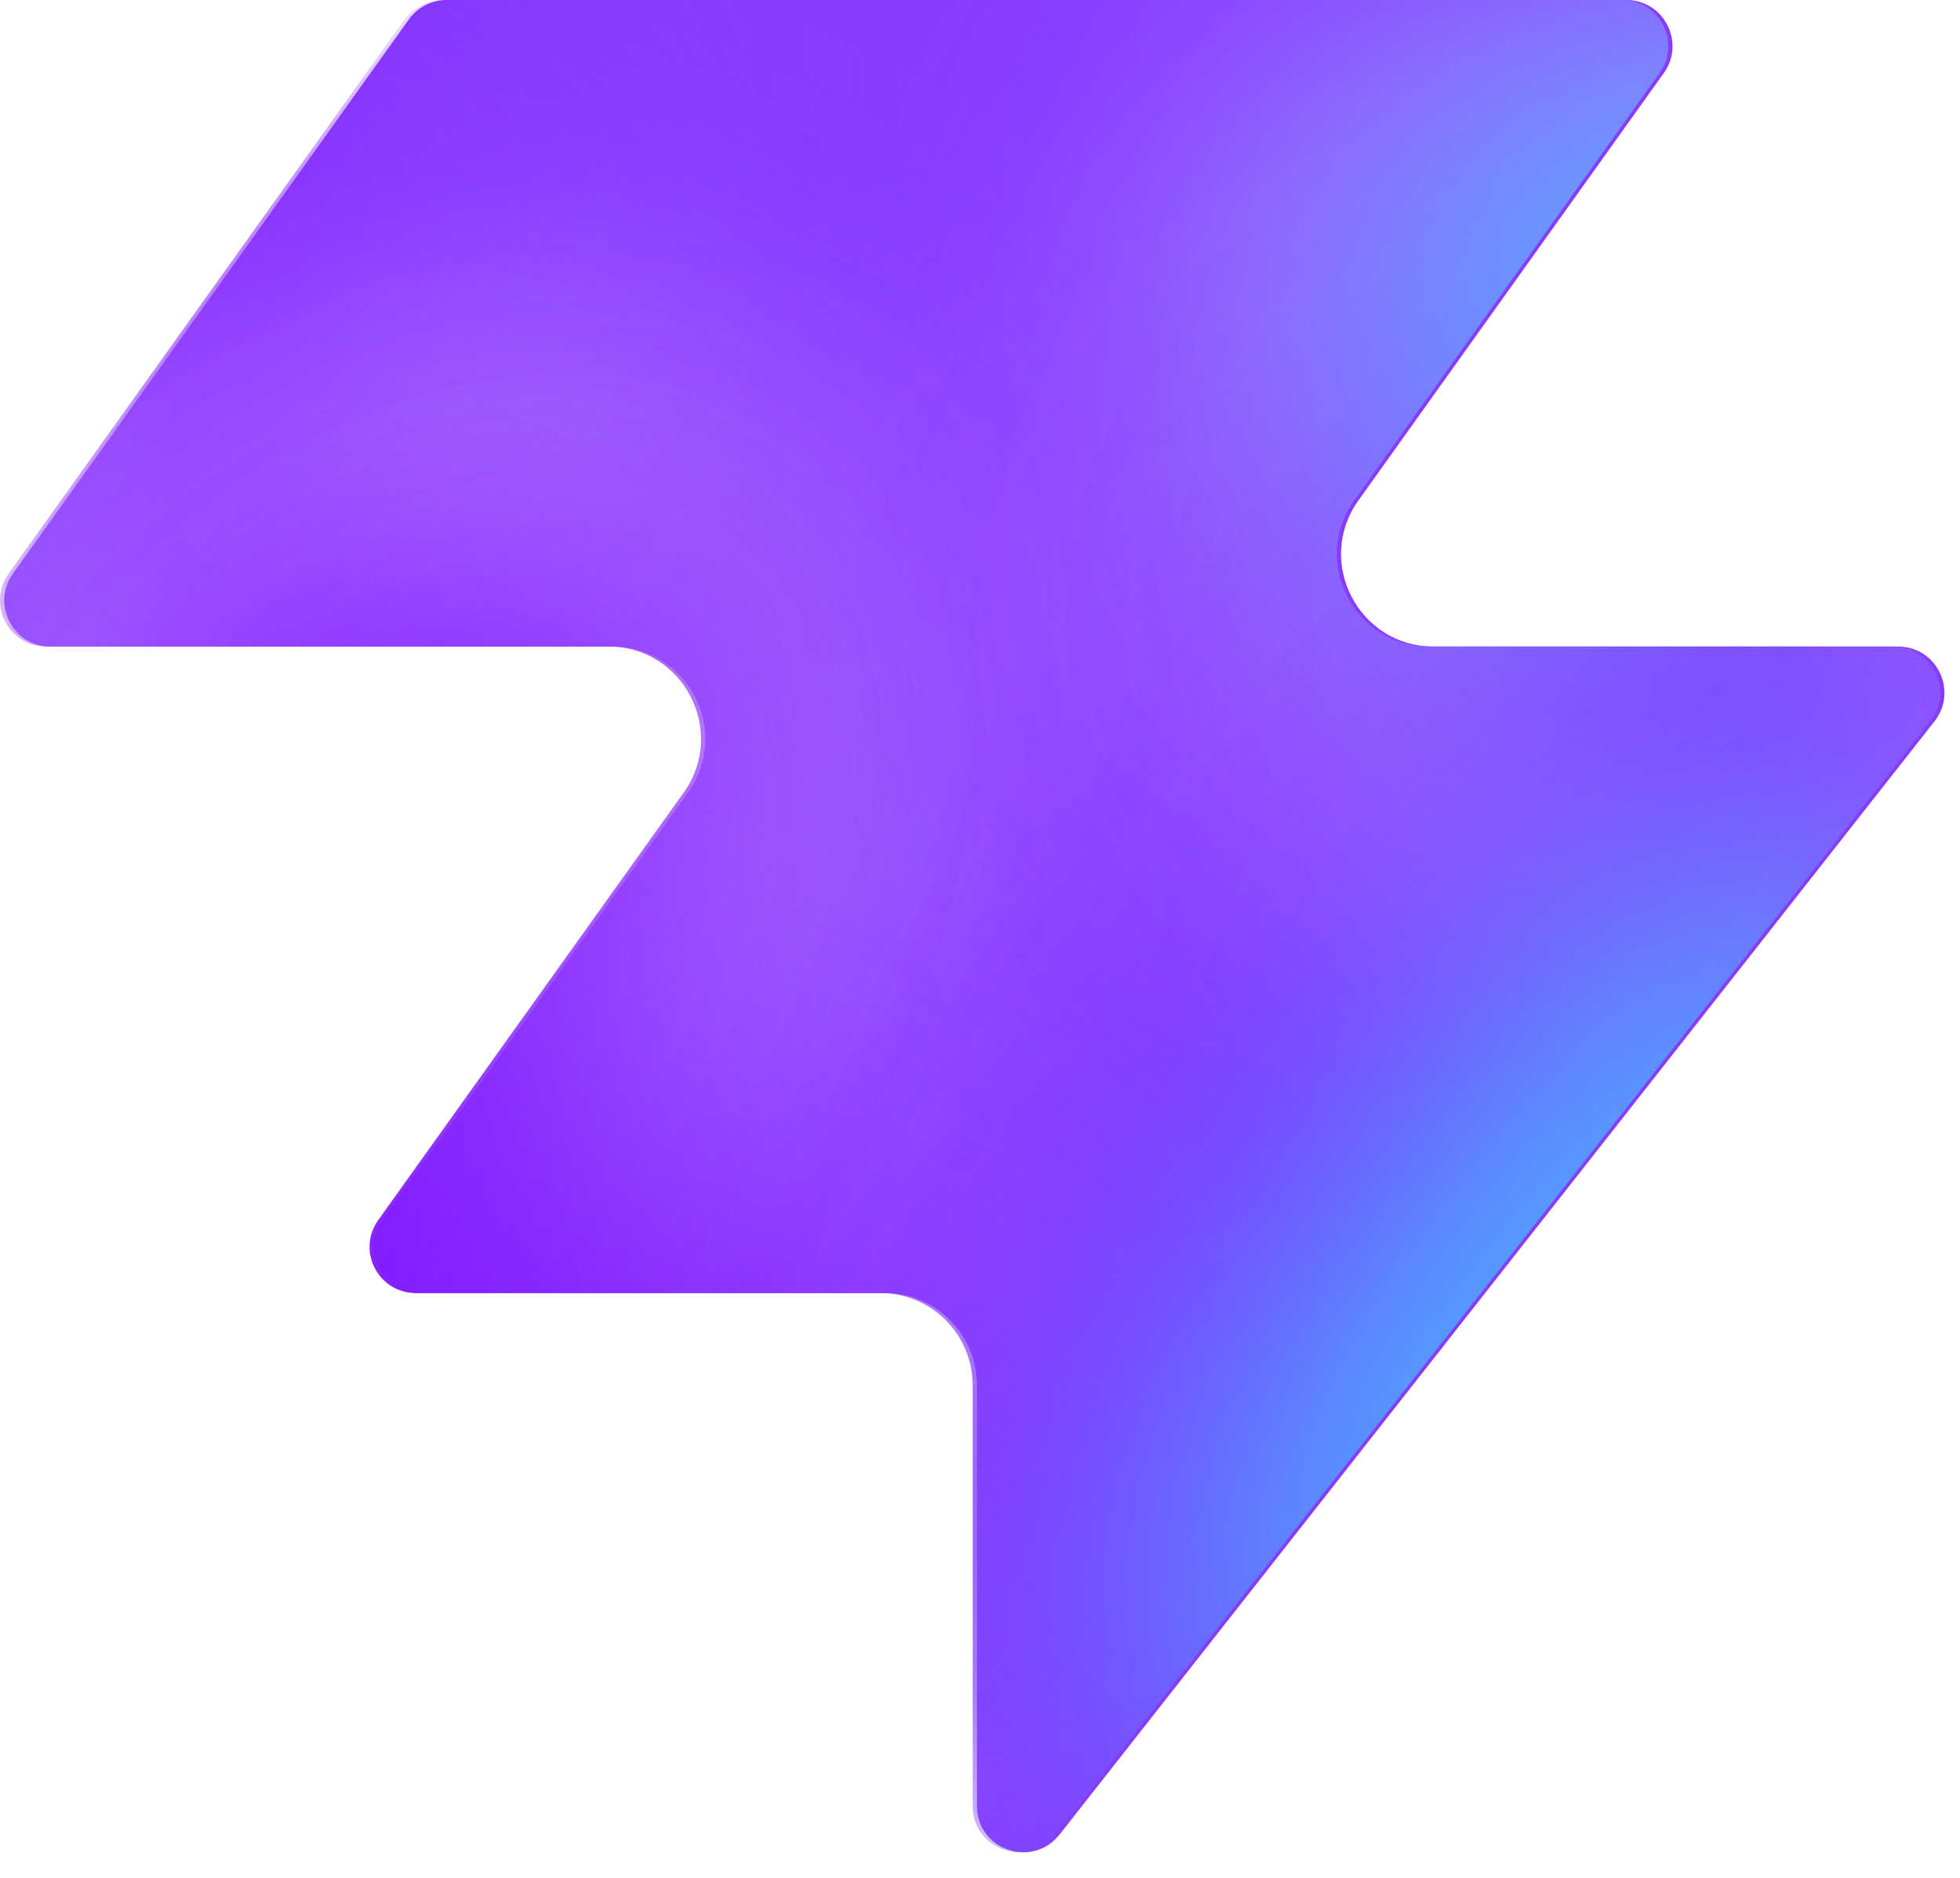
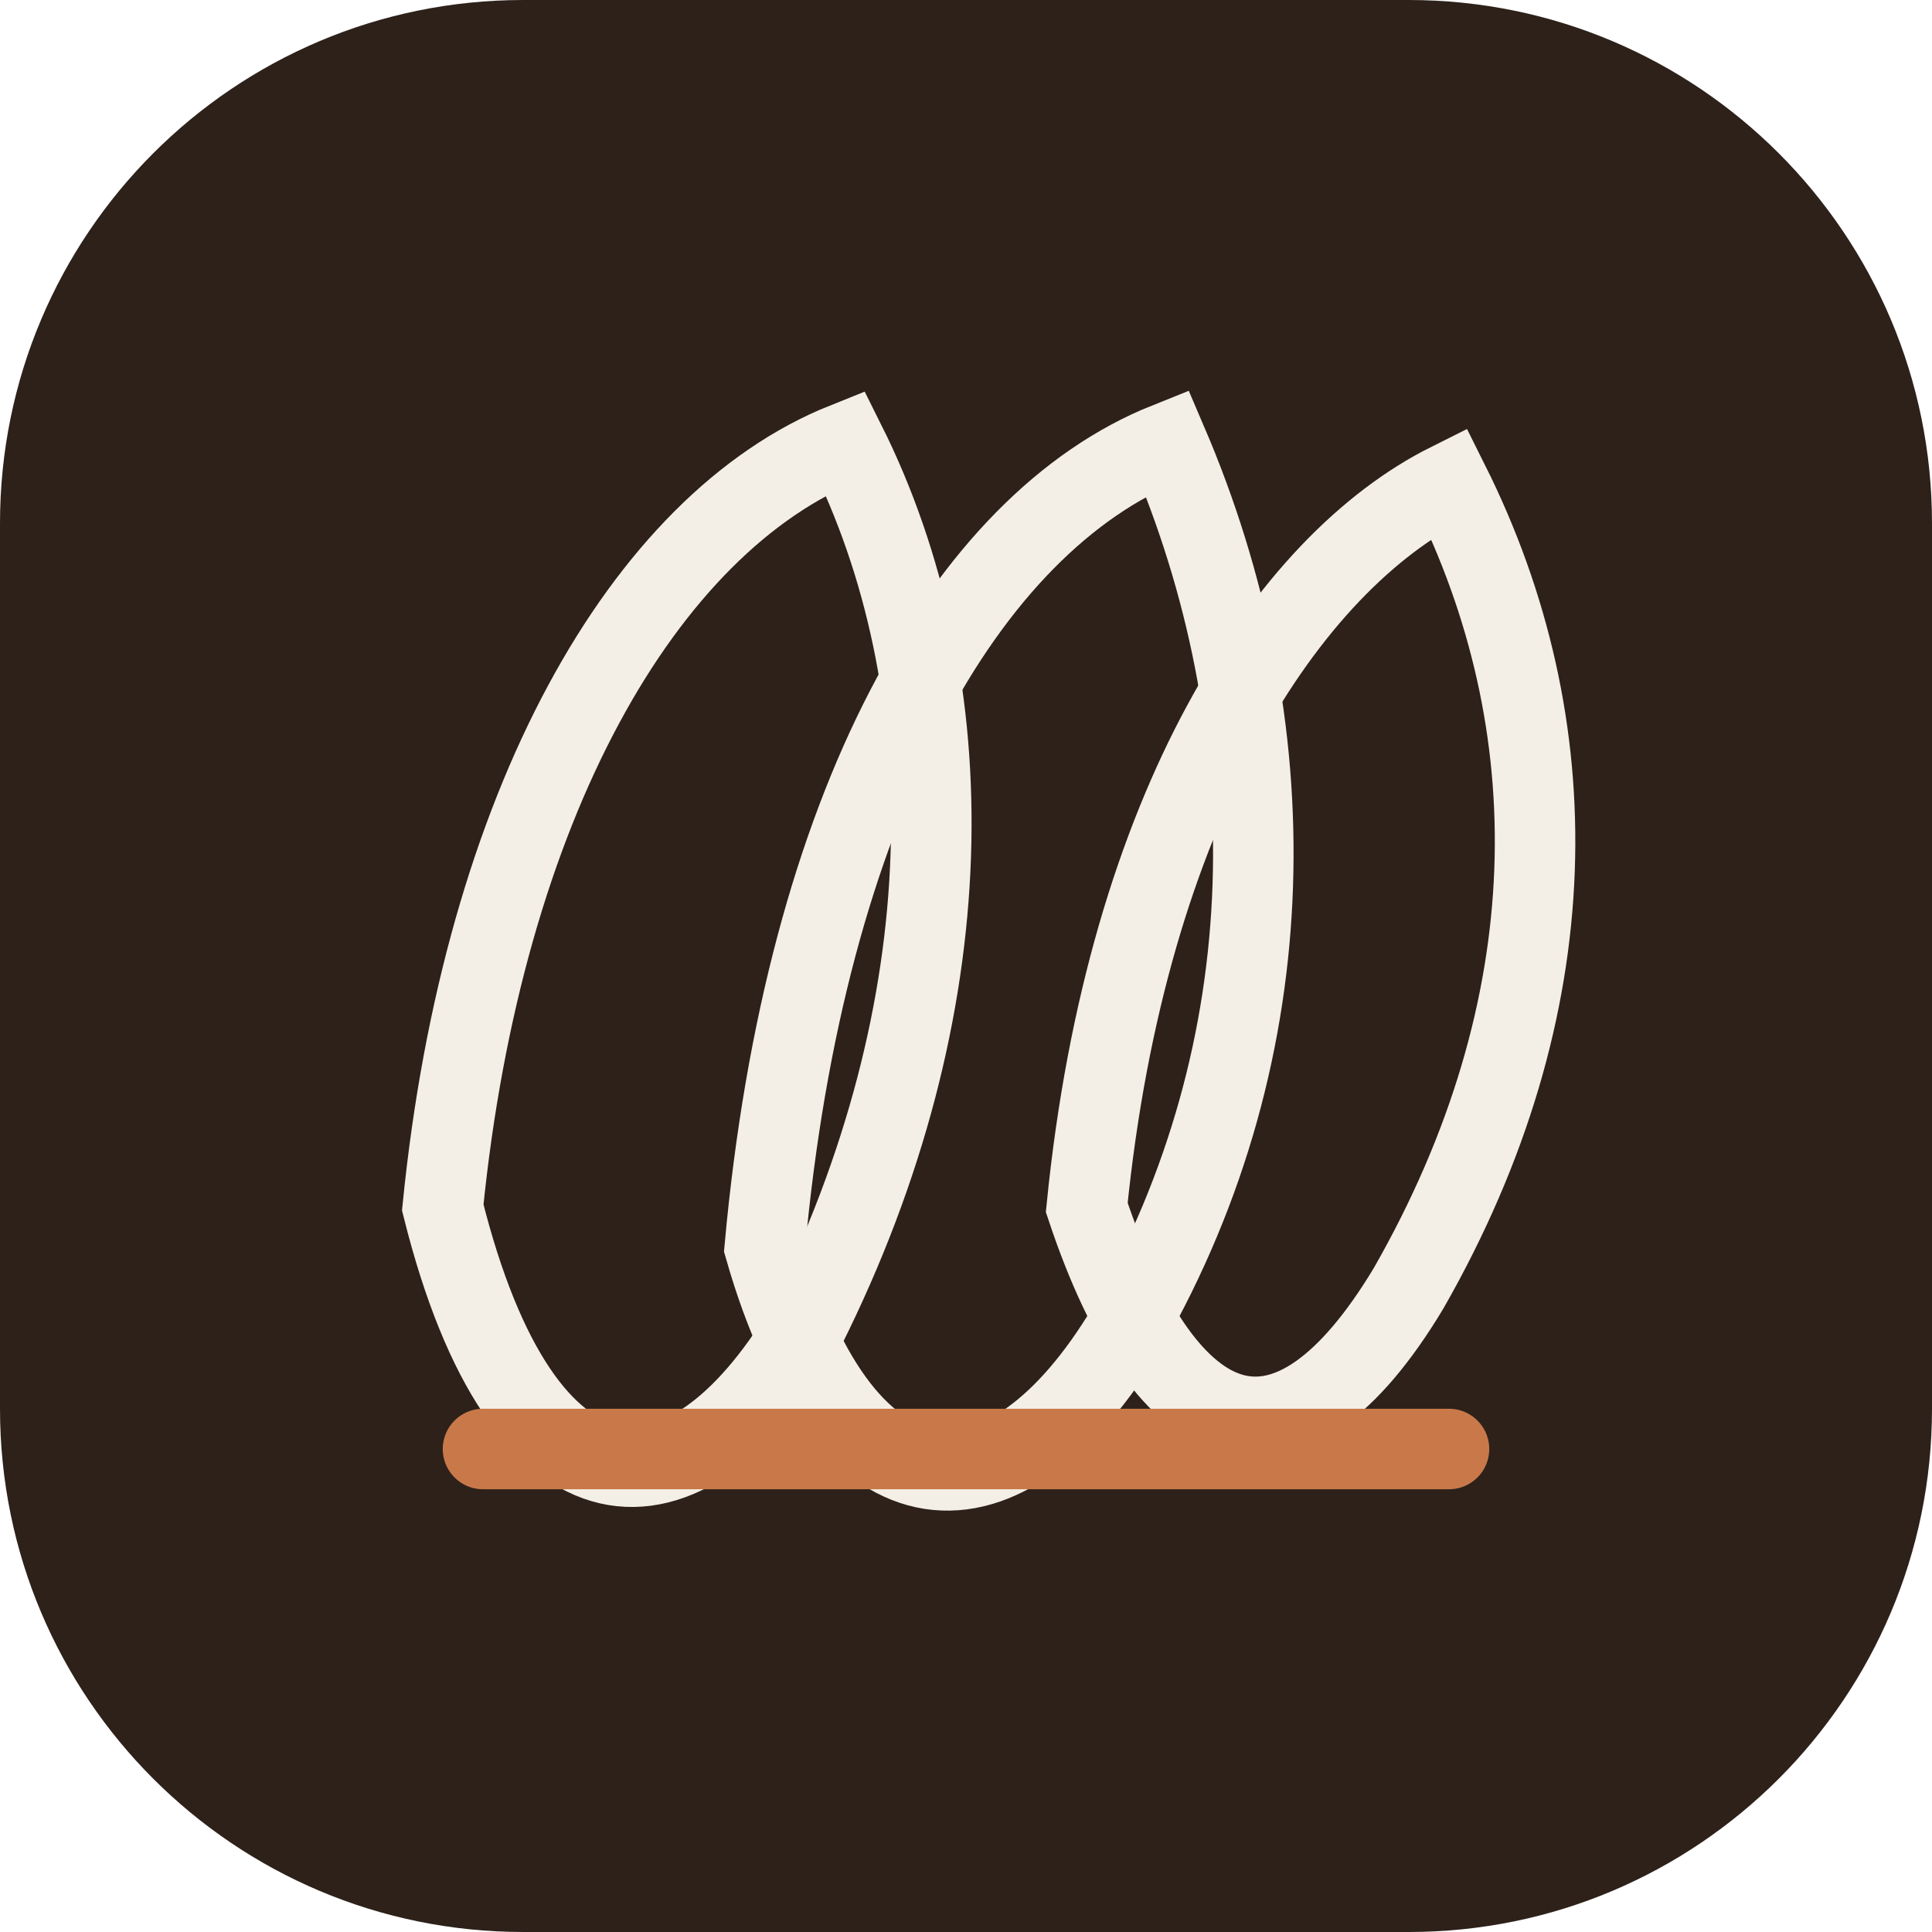
- <svg xmlns="http://www.w3.org/2000/svg" width="48" height="46" fill="none" viewBox="0 0 48 46">
-   <path fill="#863bff" d="M25.946 44.938c-.664.845-2.021.375-2.021-.698V33.937a2.26 2.26 0 0 0-2.262-2.262H10.287c-.92 0-1.456-1.04-.92-1.788l7.48-10.471c1.07-1.497 0-3.578-1.842-3.578H1.237c-.92 0-1.456-1.04-.92-1.788L10.013.474c.214-.297.556-.474.92-.474h28.894c.92 0 1.456 1.04.92 1.788l-7.48 10.471c-1.07 1.498 0 3.579 1.842 3.579h11.377c.943 0 1.473 1.088.89 1.83L25.947 44.94z" style="fill:#863bff;fill:color(display-p3 .525 .23 1);fill-opacity:1" />
-   <mask id="a" width="48" height="46" x="0" y="0" maskUnits="userSpaceOnUse" style="mask-type:alpha">
-     <path fill="#000" d="M25.842 44.938c-.664.844-2.021.375-2.021-.698V33.937a2.26 2.26 0 0 0-2.262-2.262H10.183c-.92 0-1.456-1.04-.92-1.788l7.48-10.471c1.07-1.498 0-3.579-1.842-3.579H1.133c-.92 0-1.456-1.04-.92-1.787L9.91.473c.214-.297.556-.474.92-.474h28.894c.92 0 1.456 1.04.92 1.788l-7.48 10.471c-1.07 1.498 0 3.578 1.842 3.578h11.377c.943 0 1.473 1.088.89 1.832L25.843 44.94z" style="fill:#000;fill-opacity:1" />
-   </mask>
-   <g mask="url(#a)">
-     <g filter="url(#b)">
-       <ellipse cx="5.508" cy="14.704" fill="#ede6ff" rx="5.508" ry="14.704" style="fill:#ede6ff;fill:color(display-p3 .927 .903 1);fill-opacity:1" transform="matrix(.00324 1 1 -.00324 -4.47 31.516)" />
-     </g>
-     <g filter="url(#c)">
-       <ellipse cx="10.399" cy="29.851" fill="#ede6ff" rx="10.399" ry="29.851" style="fill:#ede6ff;fill:color(display-p3 .927 .903 1);fill-opacity:1" transform="matrix(.00324 1 1 -.00324 -39.328 7.883)" />
-     </g>
-     <g filter="url(#d)">
-       <ellipse cx="5.508" cy="30.487" fill="#7e14ff" rx="5.508" ry="30.487" style="fill:#7e14ff;fill:color(display-p3 .492 .077 1);fill-opacity:1" transform="rotate(89.814 -25.913 -14.639)scale(1 -1)" />
-     </g>
-     <g filter="url(#e)">
-       <ellipse cx="5.508" cy="30.599" fill="#7e14ff" rx="5.508" ry="30.599" style="fill:#7e14ff;fill:color(display-p3 .492 .077 1);fill-opacity:1" transform="rotate(89.814 -32.644 -3.334)scale(1 -1)" />
-     </g>
-     <g filter="url(#f)">
-       <ellipse cx="5.508" cy="30.599" fill="#7e14ff" rx="5.508" ry="30.599" style="fill:#7e14ff;fill:color(display-p3 .492 .077 1);fill-opacity:1" transform="matrix(.00324 1 1 -.00324 -34.34 30.47)" />
-     </g>
-     <g filter="url(#g)">
-       <ellipse cx="14.072" cy="22.078" fill="#ede6ff" rx="14.072" ry="22.078" style="fill:#ede6ff;fill:color(display-p3 .927 .903 1);fill-opacity:1" transform="rotate(93.35 24.506 48.493)scale(-1 1)" />
-     </g>
-     <g filter="url(#h)">
-       <ellipse cx="3.47" cy="21.501" fill="#7e14ff" rx="3.47" ry="21.501" style="fill:#7e14ff;fill:color(display-p3 .492 .077 1);fill-opacity:1" transform="rotate(89.009 28.708 47.59)scale(-1 1)" />
-     </g>
-     <g filter="url(#i)">
-       <ellipse cx="3.47" cy="21.501" fill="#7e14ff" rx="3.47" ry="21.501" style="fill:#7e14ff;fill:color(display-p3 .492 .077 1);fill-opacity:1" transform="rotate(89.009 28.708 47.59)scale(-1 1)" />
-     </g>
-     <g filter="url(#j)">
-       <ellipse cx=".387" cy="8.972" fill="#7e14ff" rx="4.407" ry="29.108" style="fill:#7e14ff;fill:color(display-p3 .492 .077 1);fill-opacity:1" transform="rotate(39.51 .387 8.972)" />
-     </g>
-     <g filter="url(#k)">
-       <ellipse cx="47.523" cy="-6.092" fill="#7e14ff" rx="4.407" ry="29.108" style="fill:#7e14ff;fill:color(display-p3 .492 .077 1);fill-opacity:1" transform="rotate(37.892 47.523 -6.092)" />
-     </g>
-     <g filter="url(#l)">
-       <ellipse cx="41.412" cy="6.333" fill="#47bfff" rx="5.971" ry="9.665" style="fill:#47bfff;fill:color(display-p3 .28 .748 1);fill-opacity:1" transform="rotate(37.892 41.412 6.333)" />
-     </g>
-     <g filter="url(#m)">
-       <ellipse cx="-1.879" cy="38.332" fill="#7e14ff" rx="4.407" ry="29.108" style="fill:#7e14ff;fill:color(display-p3 .492 .077 1);fill-opacity:1" transform="rotate(37.892 -1.88 38.332)" />
-     </g>
-     <g filter="url(#n)">
-       <ellipse cx="-1.879" cy="38.332" fill="#7e14ff" rx="4.407" ry="29.108" style="fill:#7e14ff;fill:color(display-p3 .492 .077 1);fill-opacity:1" transform="rotate(37.892 -1.88 38.332)" />
-     </g>
-     <g filter="url(#o)">
-       <ellipse cx="35.651" cy="29.907" fill="#7e14ff" rx="4.407" ry="29.108" style="fill:#7e14ff;fill:color(display-p3 .492 .077 1);fill-opacity:1" transform="rotate(37.892 35.651 29.907)" />
-     </g>
-     <g filter="url(#p)">
-       <ellipse cx="38.418" cy="32.4" fill="#47bfff" rx="5.971" ry="15.297" style="fill:#47bfff;fill:color(display-p3 .28 .748 1);fill-opacity:1" transform="rotate(37.892 38.418 32.4)" />
-     </g>
+ <svg xmlns="http://www.w3.org/2000/svg" viewBox="0 0 48 48">
+   <rect width="48" height="48" rx="13" fill="#2d211a" />
+   <g fill="none" stroke="#f3efe6" stroke-width="2" stroke-linecap="round">
+     <path d="M11 30c1-10 5-17 10-19 3 6 3 14-1 22-3 5-7 5-9-3Z" />
+     <path d="M19 31c1-11 5-18 10-20 3 7 3 15-1 22-3 5-7 5-9-2Z" />
+     <path d="M27 30c1-10 5-16 9-18 3 6 3 13-1 20-3 5-6 4-8-2Z" />
  </g>
-   <defs>
-     <filter id="b" width="60.045" height="41.654" x="-19.77" y="16.149" color-interpolation-filters="sRGB" filterUnits="userSpaceOnUse">
-       <feFlood flood-opacity="0" result="BackgroundImageFix" />
-       <feBlend in="SourceGraphic" in2="BackgroundImageFix" result="shape" />
-       <feGaussianBlur result="effect1_foregroundBlur_2002_17158" stdDeviation="7.659" />
-     </filter>
-     <filter id="c" width="90.34" height="51.437" x="-54.613" y="-7.533" color-interpolation-filters="sRGB" filterUnits="userSpaceOnUse">
-       <feFlood flood-opacity="0" result="BackgroundImageFix" />
-       <feBlend in="SourceGraphic" in2="BackgroundImageFix" result="shape" />
-       <feGaussianBlur result="effect1_foregroundBlur_2002_17158" stdDeviation="7.659" />
-     </filter>
-     <filter id="d" width="79.355" height="29.4" x="-49.64" y="2.03" color-interpolation-filters="sRGB" filterUnits="userSpaceOnUse">
-       <feFlood flood-opacity="0" result="BackgroundImageFix" />
-       <feBlend in="SourceGraphic" in2="BackgroundImageFix" result="shape" />
-       <feGaussianBlur result="effect1_foregroundBlur_2002_17158" stdDeviation="4.596" />
-     </filter>
-     <filter id="e" width="79.579" height="29.4" x="-45.045" y="20.029" color-interpolation-filters="sRGB" filterUnits="userSpaceOnUse">
-       <feFlood flood-opacity="0" result="BackgroundImageFix" />
-       <feBlend in="SourceGraphic" in2="BackgroundImageFix" result="shape" />
-       <feGaussianBlur result="effect1_foregroundBlur_2002_17158" stdDeviation="4.596" />
-     </filter>
-     <filter id="f" width="79.579" height="29.4" x="-43.513" y="21.178" color-interpolation-filters="sRGB" filterUnits="userSpaceOnUse">
-       <feFlood flood-opacity="0" result="BackgroundImageFix" />
-       <feBlend in="SourceGraphic" in2="BackgroundImageFix" result="shape" />
-       <feGaussianBlur result="effect1_foregroundBlur_2002_17158" stdDeviation="4.596" />
-     </filter>
-     <filter id="g" width="74.749" height="58.852" x="15.756" y="-17.901" color-interpolation-filters="sRGB" filterUnits="userSpaceOnUse">
-       <feFlood flood-opacity="0" result="BackgroundImageFix" />
-       <feBlend in="SourceGraphic" in2="BackgroundImageFix" result="shape" />
-       <feGaussianBlur result="effect1_foregroundBlur_2002_17158" stdDeviation="7.659" />
-     </filter>
-     <filter id="h" width="61.377" height="25.362" x="23.548" y="2.284" color-interpolation-filters="sRGB" filterUnits="userSpaceOnUse">
-       <feFlood flood-opacity="0" result="BackgroundImageFix" />
-       <feBlend in="SourceGraphic" in2="BackgroundImageFix" result="shape" />
-       <feGaussianBlur result="effect1_foregroundBlur_2002_17158" stdDeviation="4.596" />
-     </filter>
-     <filter id="i" width="61.377" height="25.362" x="23.548" y="2.284" color-interpolation-filters="sRGB" filterUnits="userSpaceOnUse">
-       <feFlood flood-opacity="0" result="BackgroundImageFix" />
-       <feBlend in="SourceGraphic" in2="BackgroundImageFix" result="shape" />
-       <feGaussianBlur result="effect1_foregroundBlur_2002_17158" stdDeviation="4.596" />
-     </filter>
-     <filter id="j" width="56.045" height="63.649" x="-27.636" y="-22.853" color-interpolation-filters="sRGB" filterUnits="userSpaceOnUse">
-       <feFlood flood-opacity="0" result="BackgroundImageFix" />
-       <feBlend in="SourceGraphic" in2="BackgroundImageFix" result="shape" />
-       <feGaussianBlur result="effect1_foregroundBlur_2002_17158" stdDeviation="4.596" />
-     </filter>
-     <filter id="k" width="54.814" height="64.646" x="20.116" y="-38.415" color-interpolation-filters="sRGB" filterUnits="userSpaceOnUse">
-       <feFlood flood-opacity="0" result="BackgroundImageFix" />
-       <feBlend in="SourceGraphic" in2="BackgroundImageFix" result="shape" />
-       <feGaussianBlur result="effect1_foregroundBlur_2002_17158" stdDeviation="4.596" />
-     </filter>
-     <filter id="l" width="33.541" height="35.313" x="24.641" y="-11.323" color-interpolation-filters="sRGB" filterUnits="userSpaceOnUse">
-       <feFlood flood-opacity="0" result="BackgroundImageFix" />
-       <feBlend in="SourceGraphic" in2="BackgroundImageFix" result="shape" />
-       <feGaussianBlur result="effect1_foregroundBlur_2002_17158" stdDeviation="4.596" />
-     </filter>
-     <filter id="m" width="54.814" height="64.646" x="-29.286" y="6.009" color-interpolation-filters="sRGB" filterUnits="userSpaceOnUse">
-       <feFlood flood-opacity="0" result="BackgroundImageFix" />
-       <feBlend in="SourceGraphic" in2="BackgroundImageFix" result="shape" />
-       <feGaussianBlur result="effect1_foregroundBlur_2002_17158" stdDeviation="4.596" />
-     </filter>
-     <filter id="n" width="54.814" height="64.646" x="-29.286" y="6.009" color-interpolation-filters="sRGB" filterUnits="userSpaceOnUse">
-       <feFlood flood-opacity="0" result="BackgroundImageFix" />
-       <feBlend in="SourceGraphic" in2="BackgroundImageFix" result="shape" />
-       <feGaussianBlur result="effect1_foregroundBlur_2002_17158" stdDeviation="4.596" />
-     </filter>
-     <filter id="o" width="54.814" height="64.646" x="8.244" y="-2.416" color-interpolation-filters="sRGB" filterUnits="userSpaceOnUse">
-       <feFlood flood-opacity="0" result="BackgroundImageFix" />
-       <feBlend in="SourceGraphic" in2="BackgroundImageFix" result="shape" />
-       <feGaussianBlur result="effect1_foregroundBlur_2002_17158" stdDeviation="4.596" />
-     </filter>
-     <filter id="p" width="39.409" height="43.623" x="18.713" y="10.588" color-interpolation-filters="sRGB" filterUnits="userSpaceOnUse">
-       <feFlood flood-opacity="0" result="BackgroundImageFix" />
-       <feBlend in="SourceGraphic" in2="BackgroundImageFix" result="shape" />
-       <feGaussianBlur result="effect1_foregroundBlur_2002_17158" stdDeviation="4.596" />
-     </filter>
-   </defs>
+   <path d="M12 36h24" stroke="#c97949" stroke-width="2" stroke-linecap="round" />
</svg>
